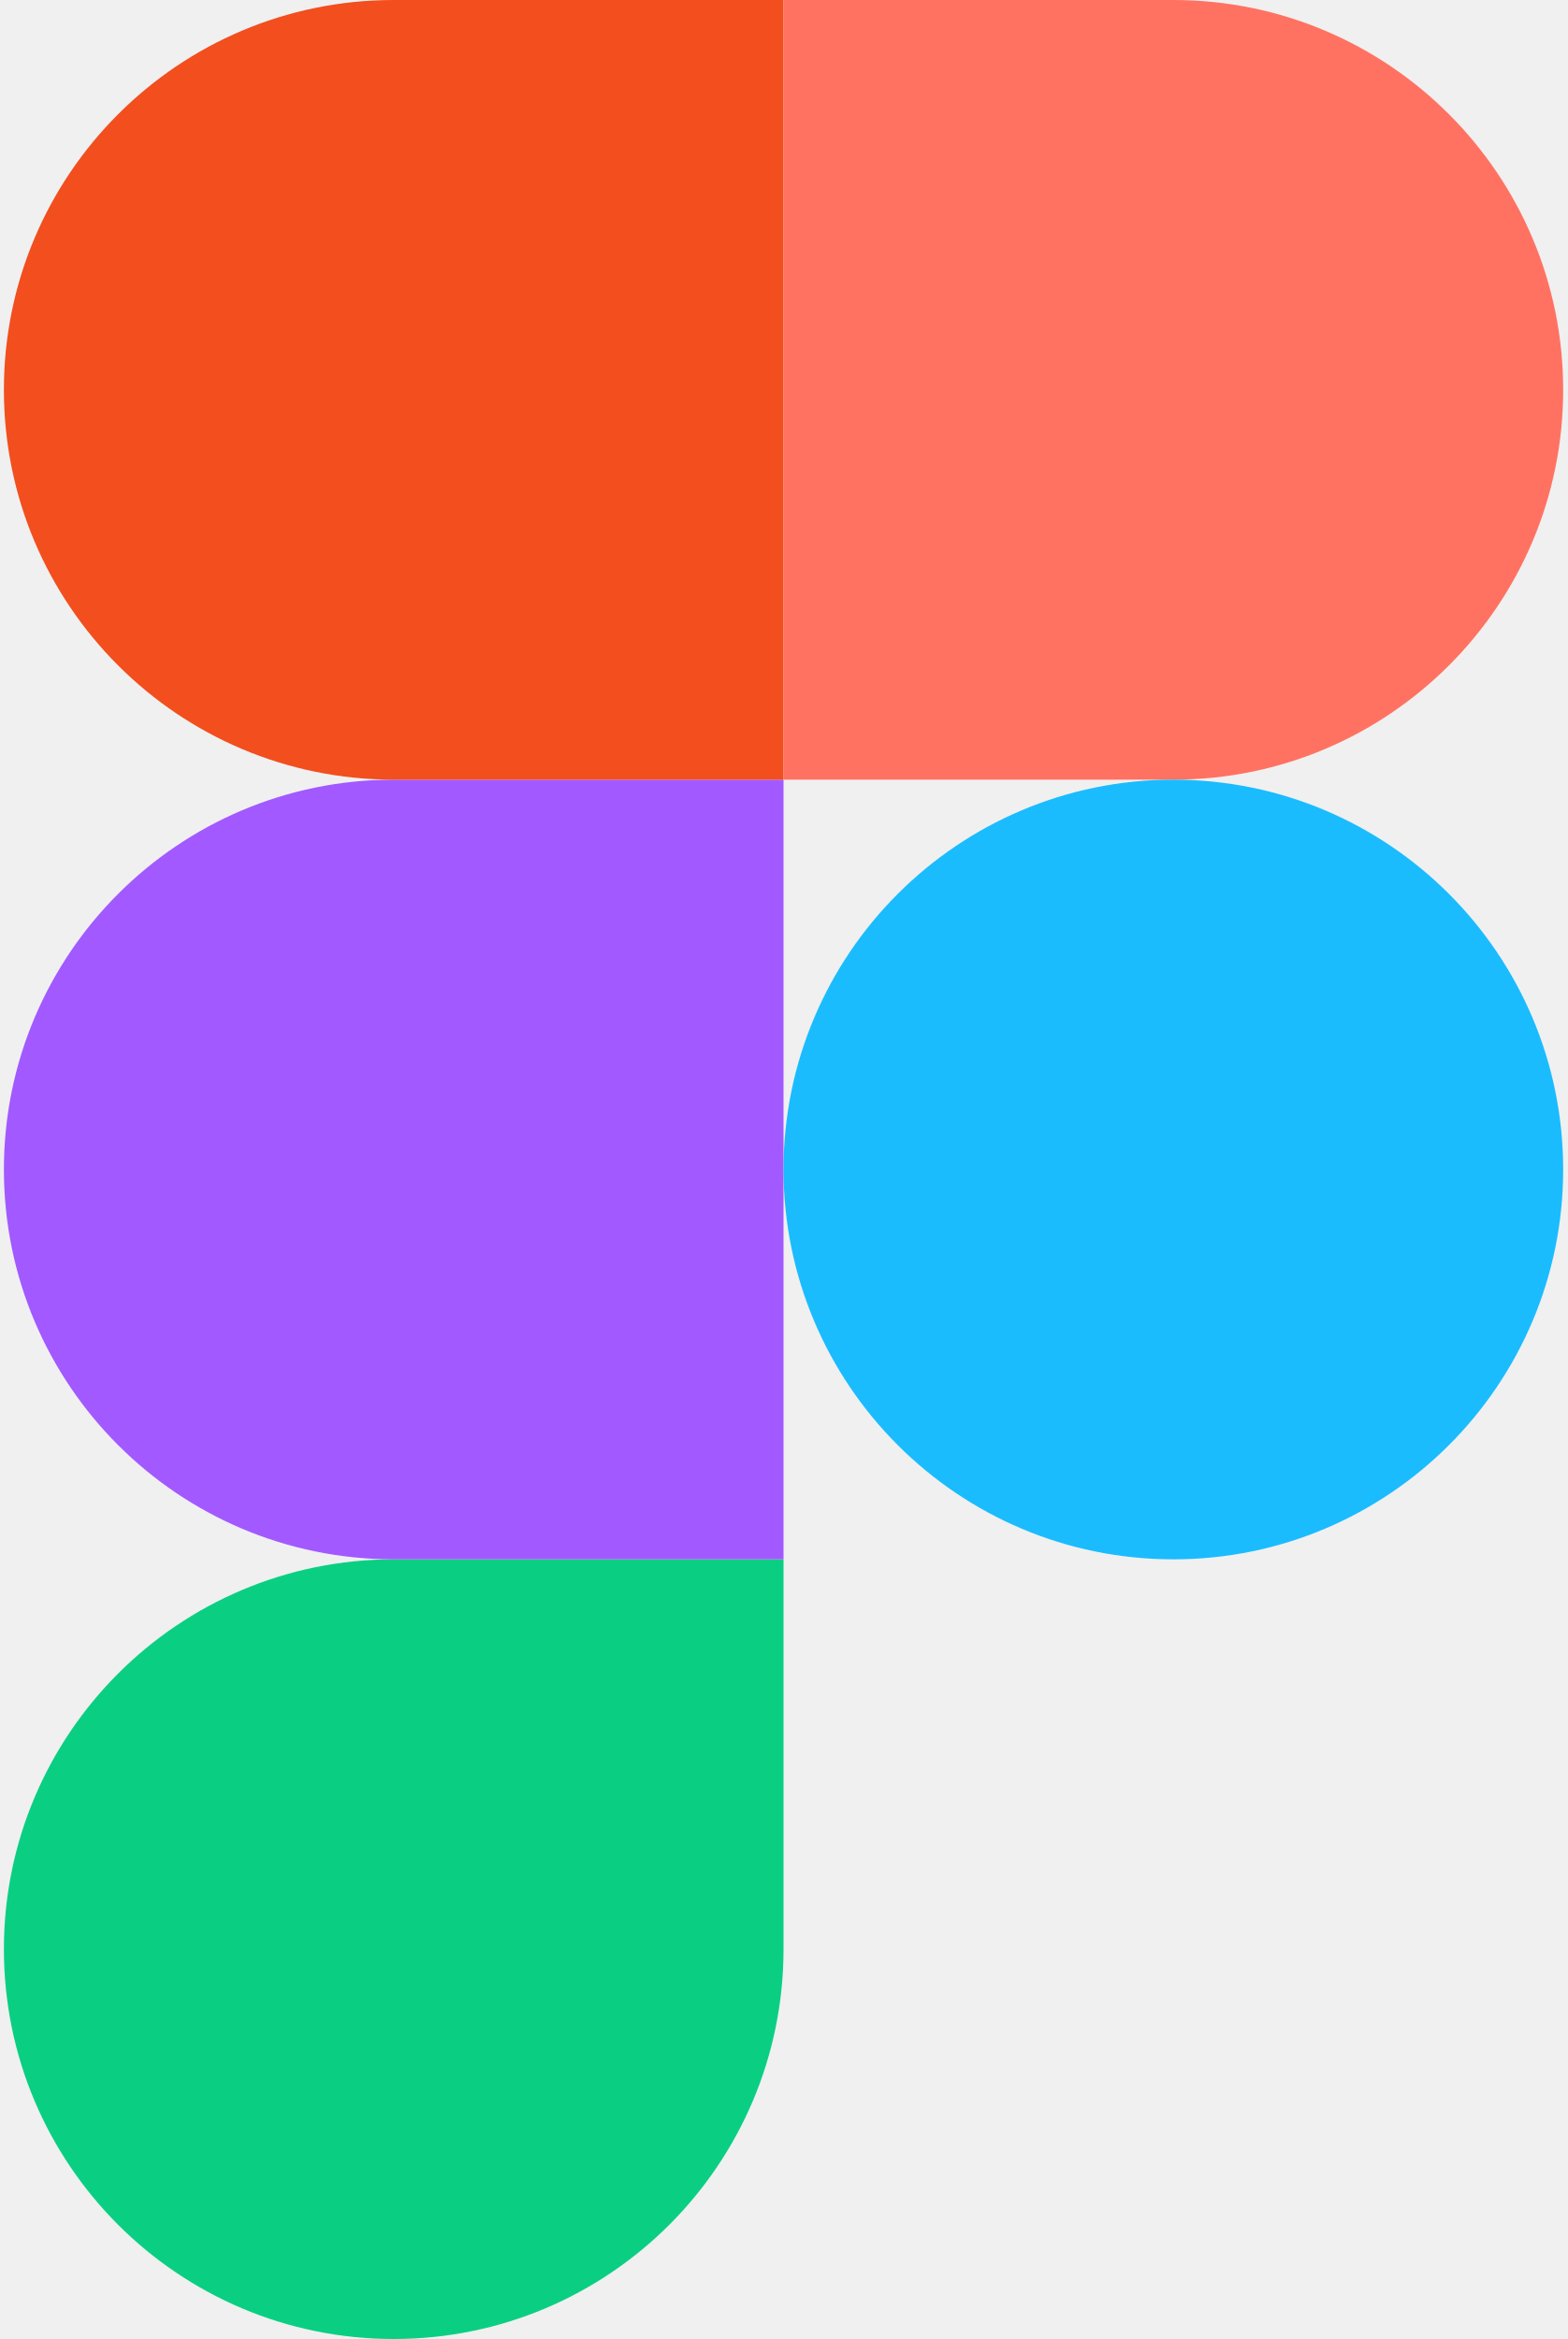
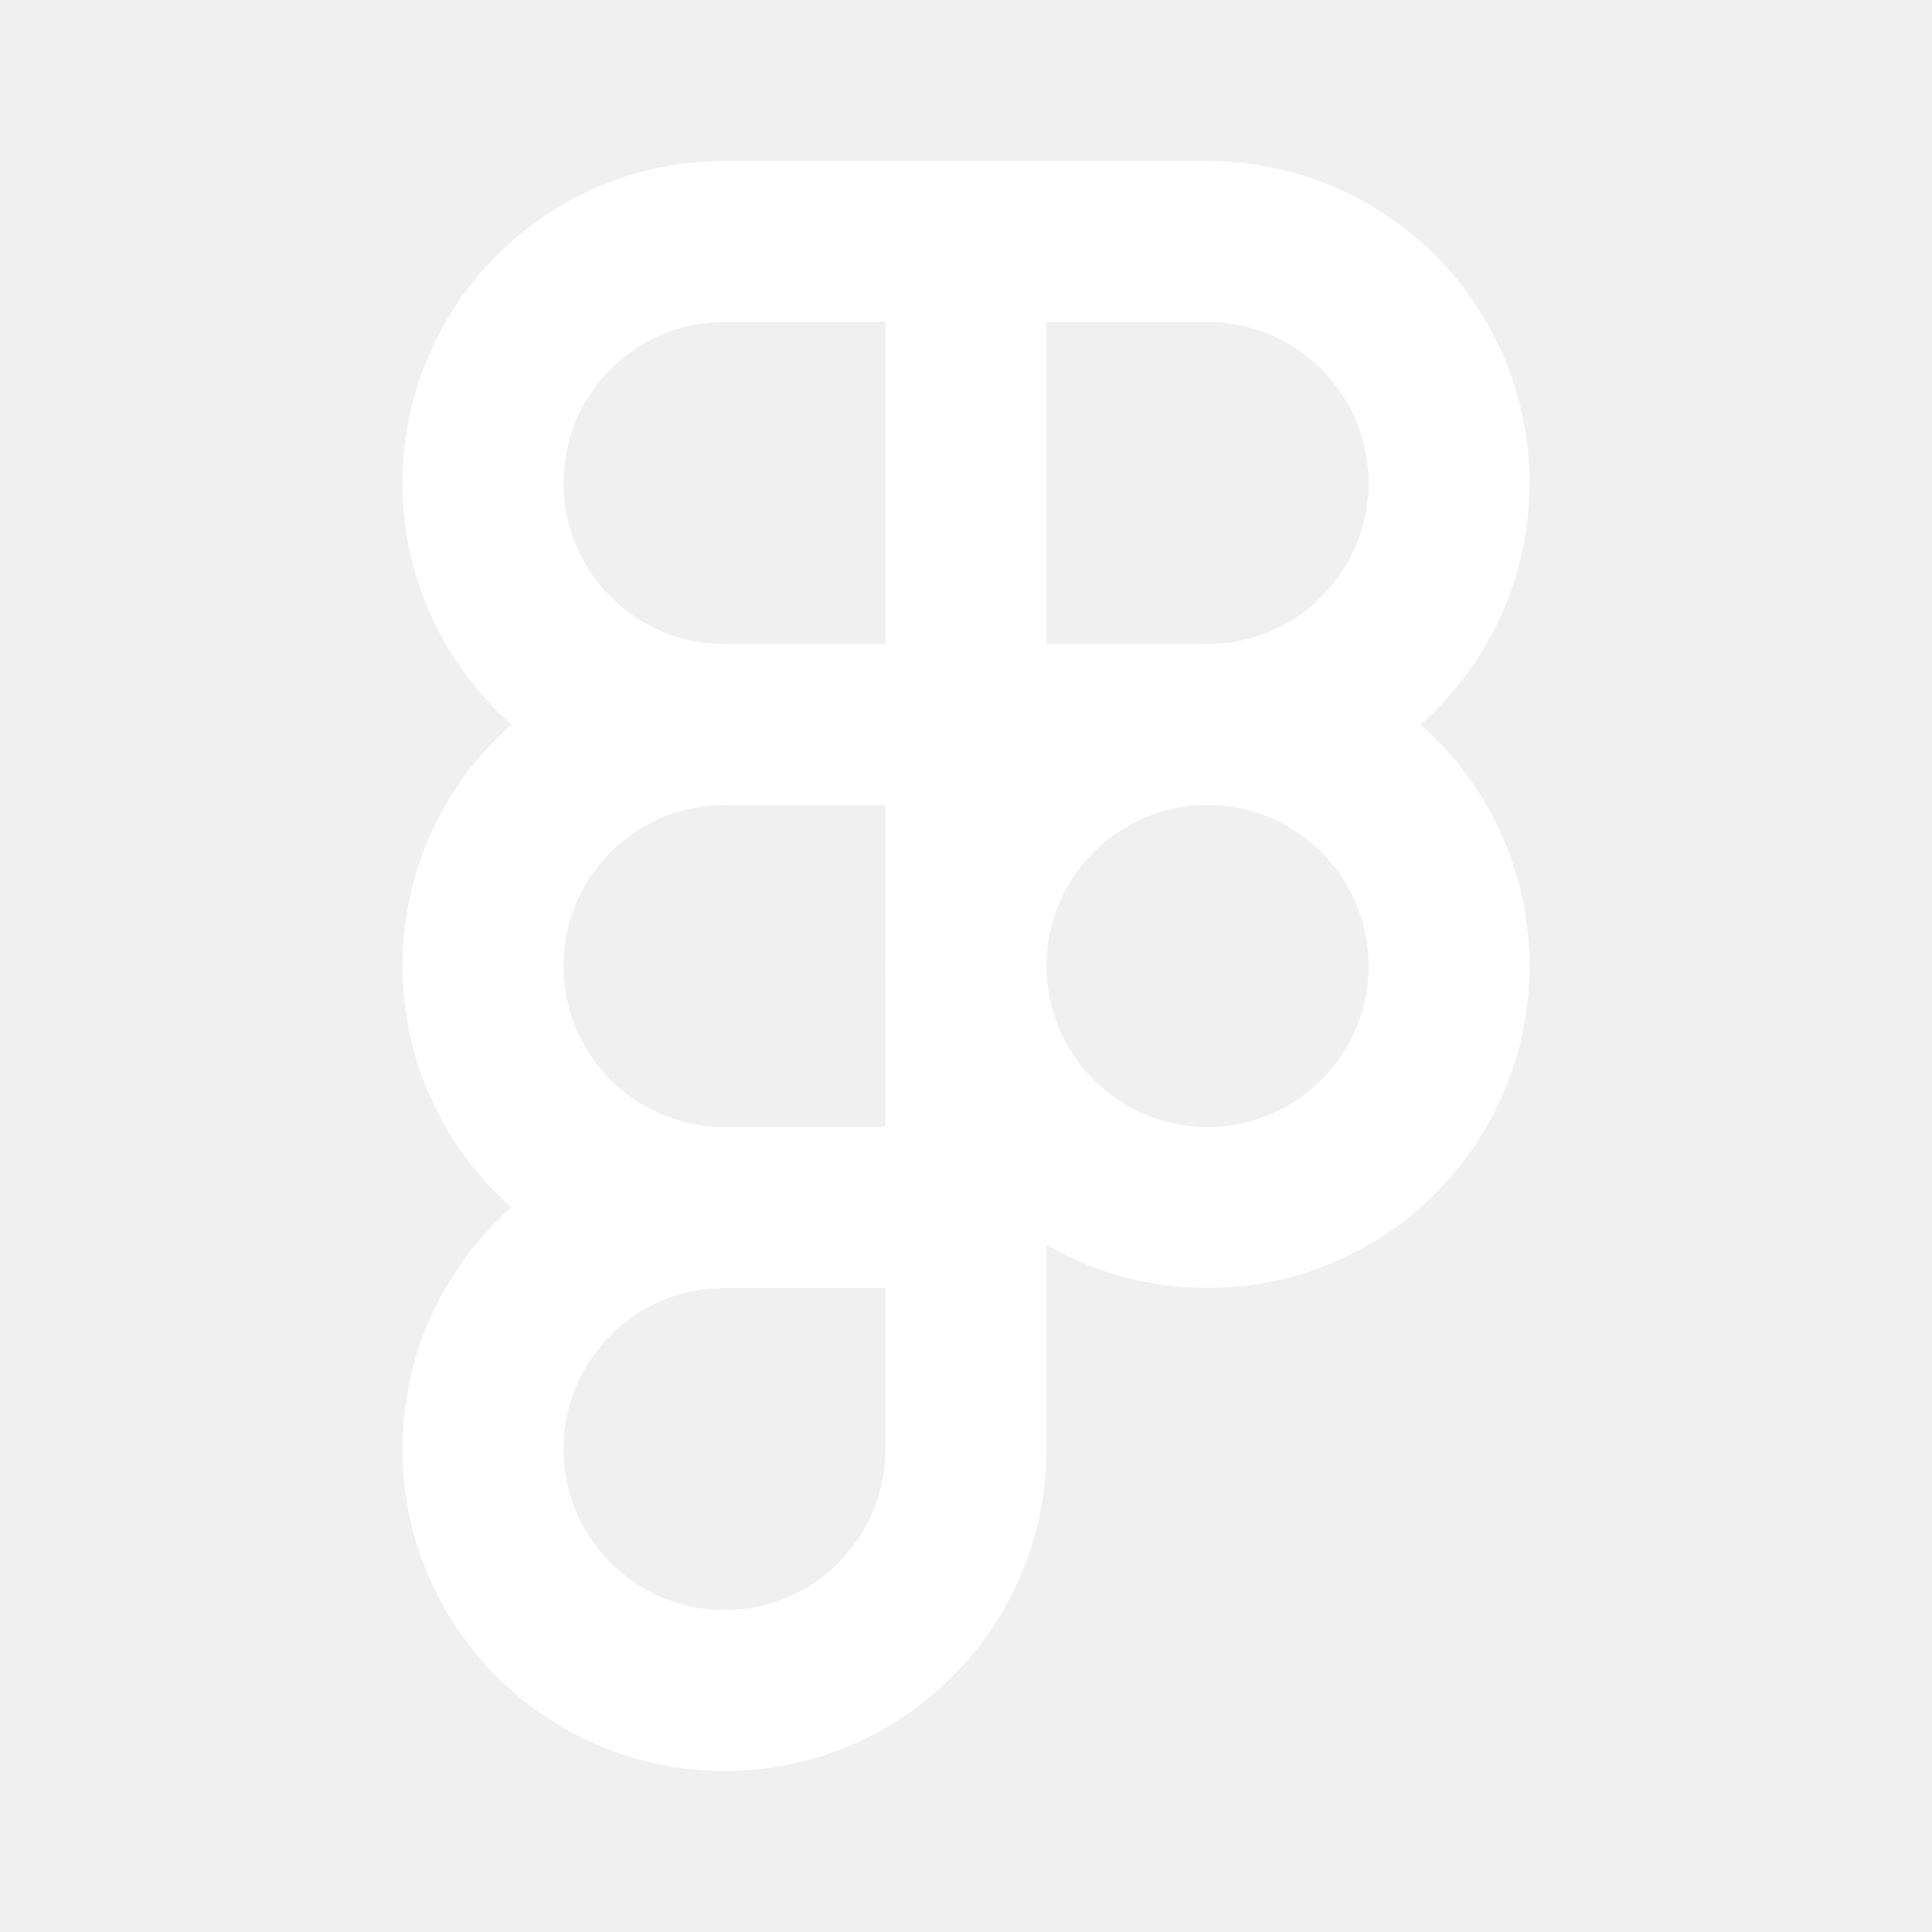
- <svg xmlns="http://www.w3.org/2000/svg" width="0.67em" height="1em" viewBox="0 0 256 384">
-   <path fill="#0acf83" d="M64 384c35.328 0 64-28.672 64-64v-64H64c-35.328 0-64 28.672-64 64s28.672 64 64 64" />
-   <path fill="#a259ff" d="M0 192c0-35.328 28.672-64 64-64h64v128H64c-35.328 0-64-28.672-64-64" />
-   <path fill="#f24e1e" d="M0 64C0 28.672 28.672 0 64 0h64v128H64C28.672 128 0 99.328 0 64" />
-   <path fill="#ff7262" d="M128 0h64c35.328 0 64 28.672 64 64s-28.672 64-64 64h-64z" />
-   <path fill="#1abcfe" d="M256 192c0 35.328-28.672 64-64 64s-64-28.672-64-64s28.672-64 64-64s64 28.672 64 64" />
+ <svg xmlns="http://www.w3.org/2000/svg" width="1em" height="1em" viewBox="0 0 24 24">
+   <g fill="none" stroke="#ffffff" stroke-linecap="round" stroke-linejoin="round" stroke-width="2">
+     <path d="M12 12a3 3 0 1 0 6 0a3 3 0 1 0-6 0" />
+     <path d="M6 6a3 3 0 0 1 3-3h6a3 3 0 0 1 3 3a3 3 0 0 1-3 3H9a3 3 0 0 1-3-3" />
+     <path d="M9 9a3 3 0 0 0 0 6h3m-3 0a3 3 0 1 0 3 3V3" />
+   </g>
</svg>
